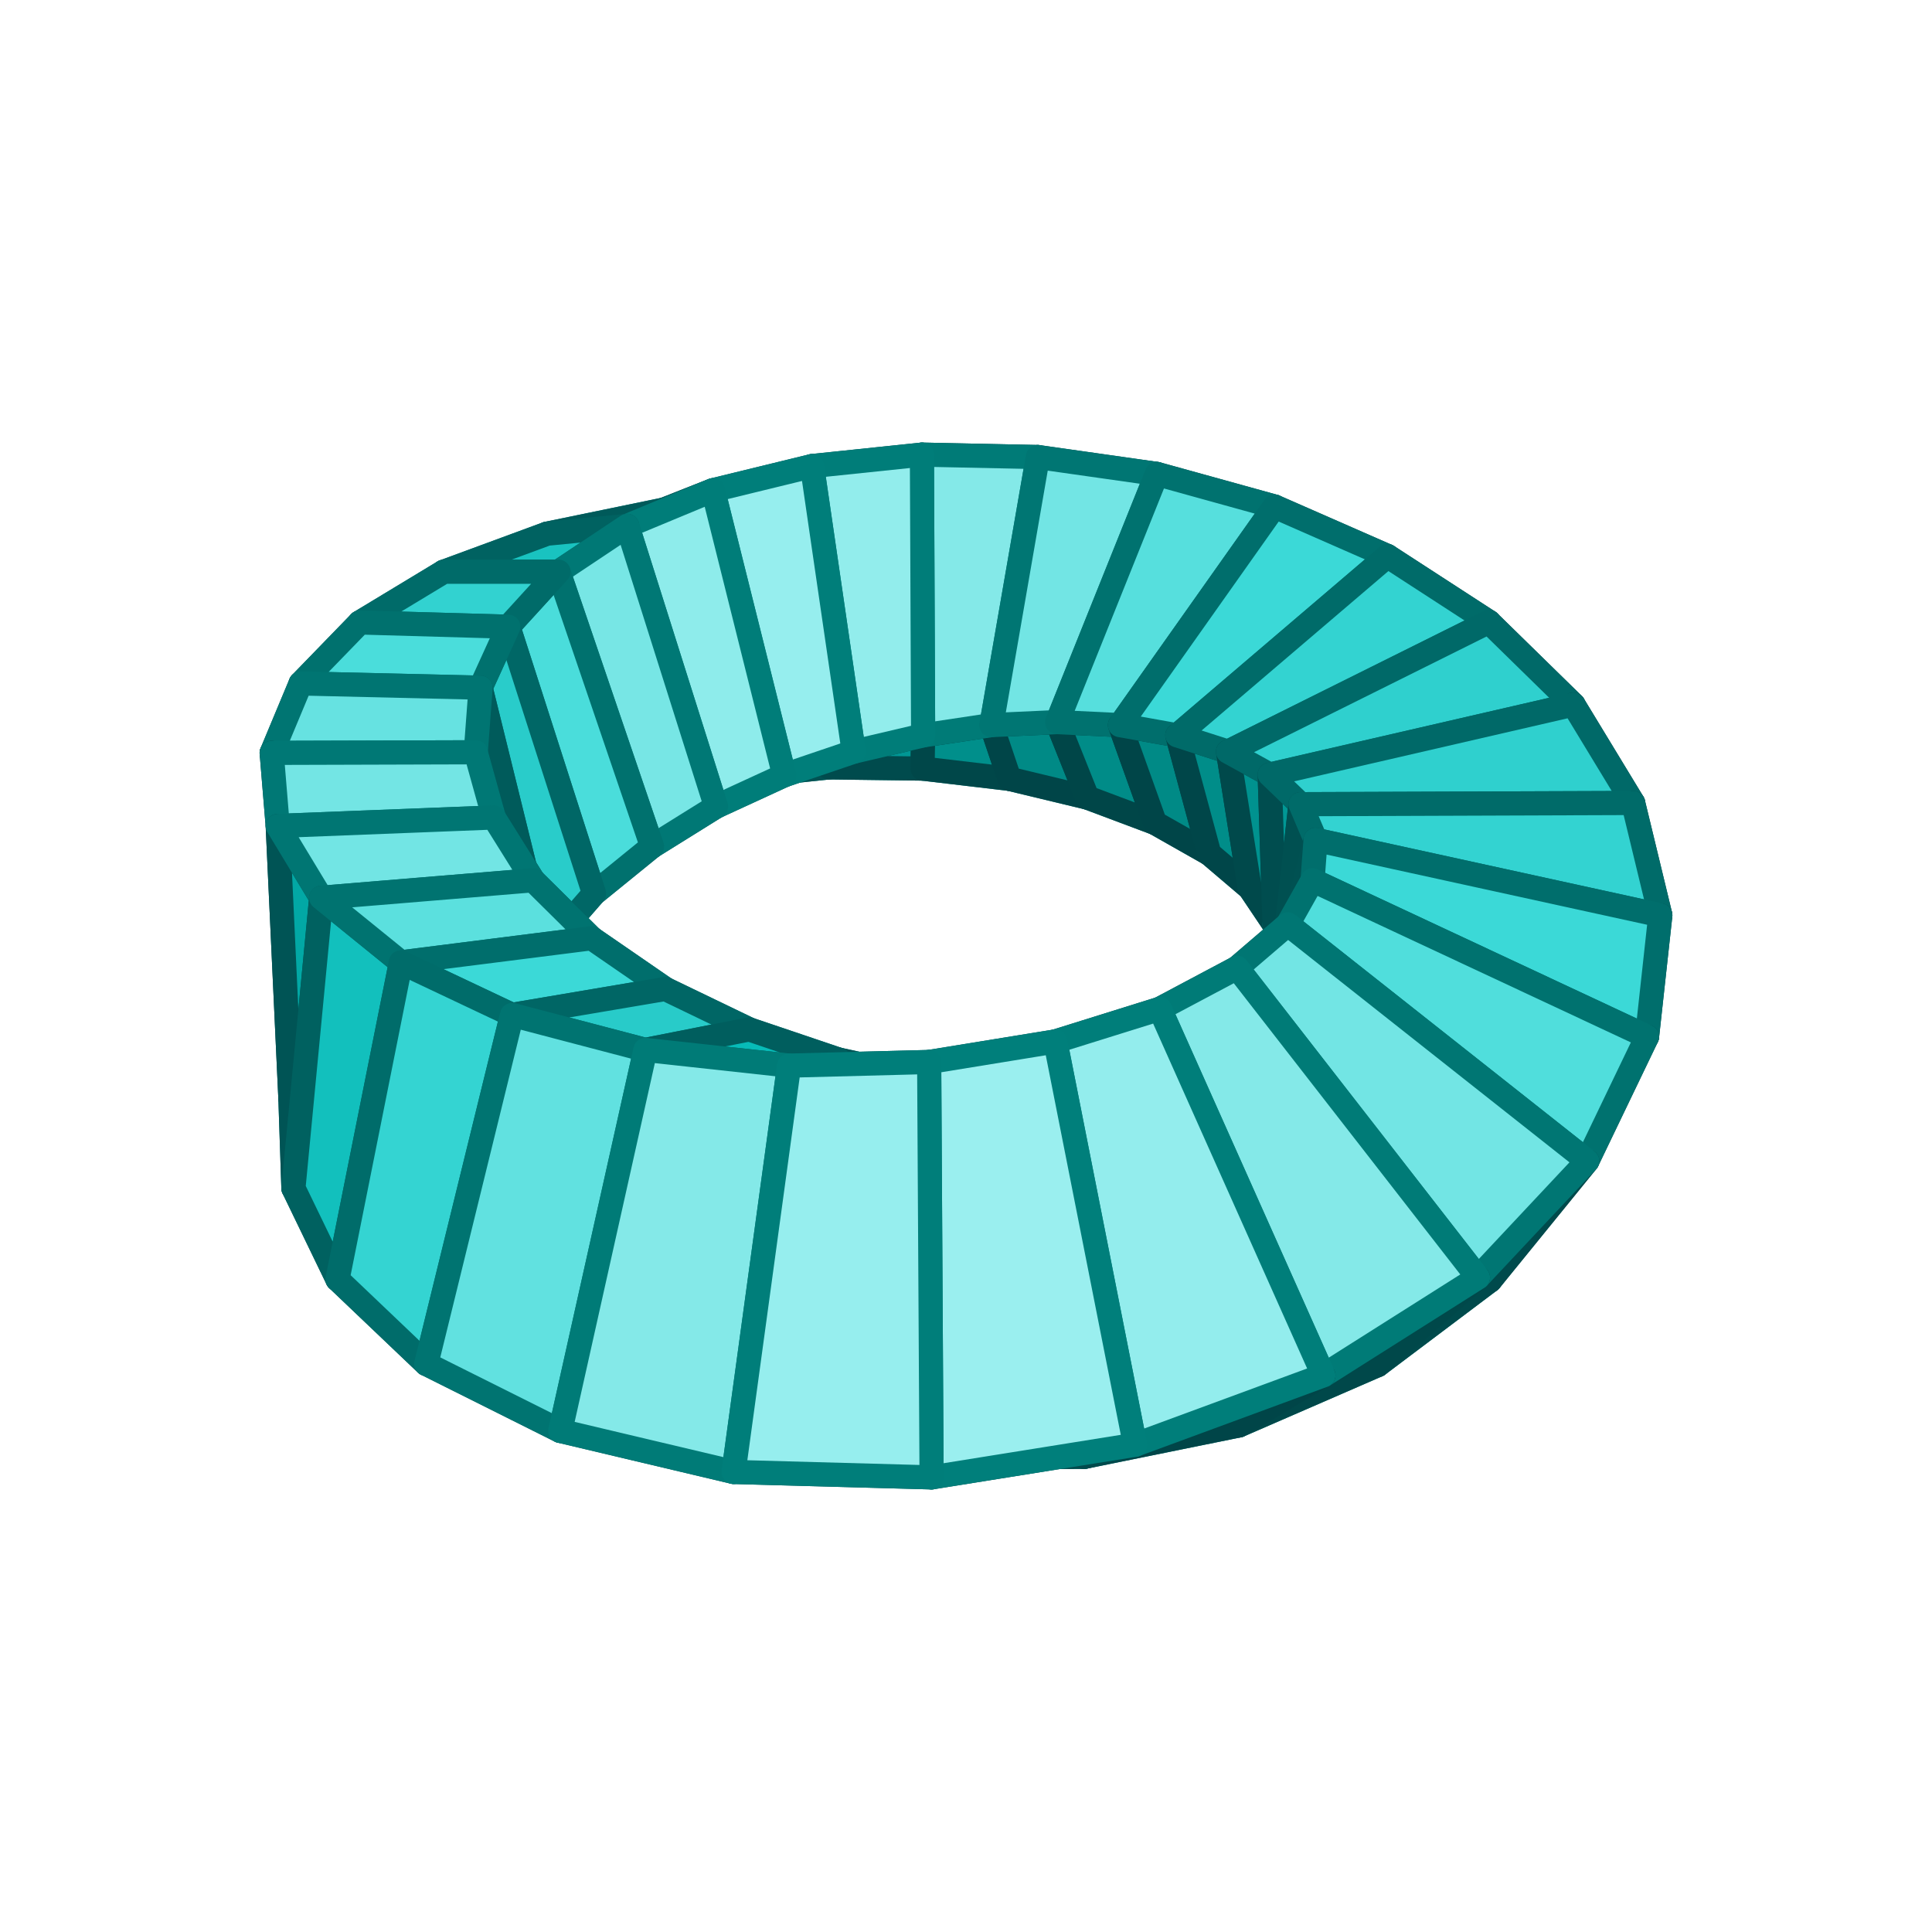
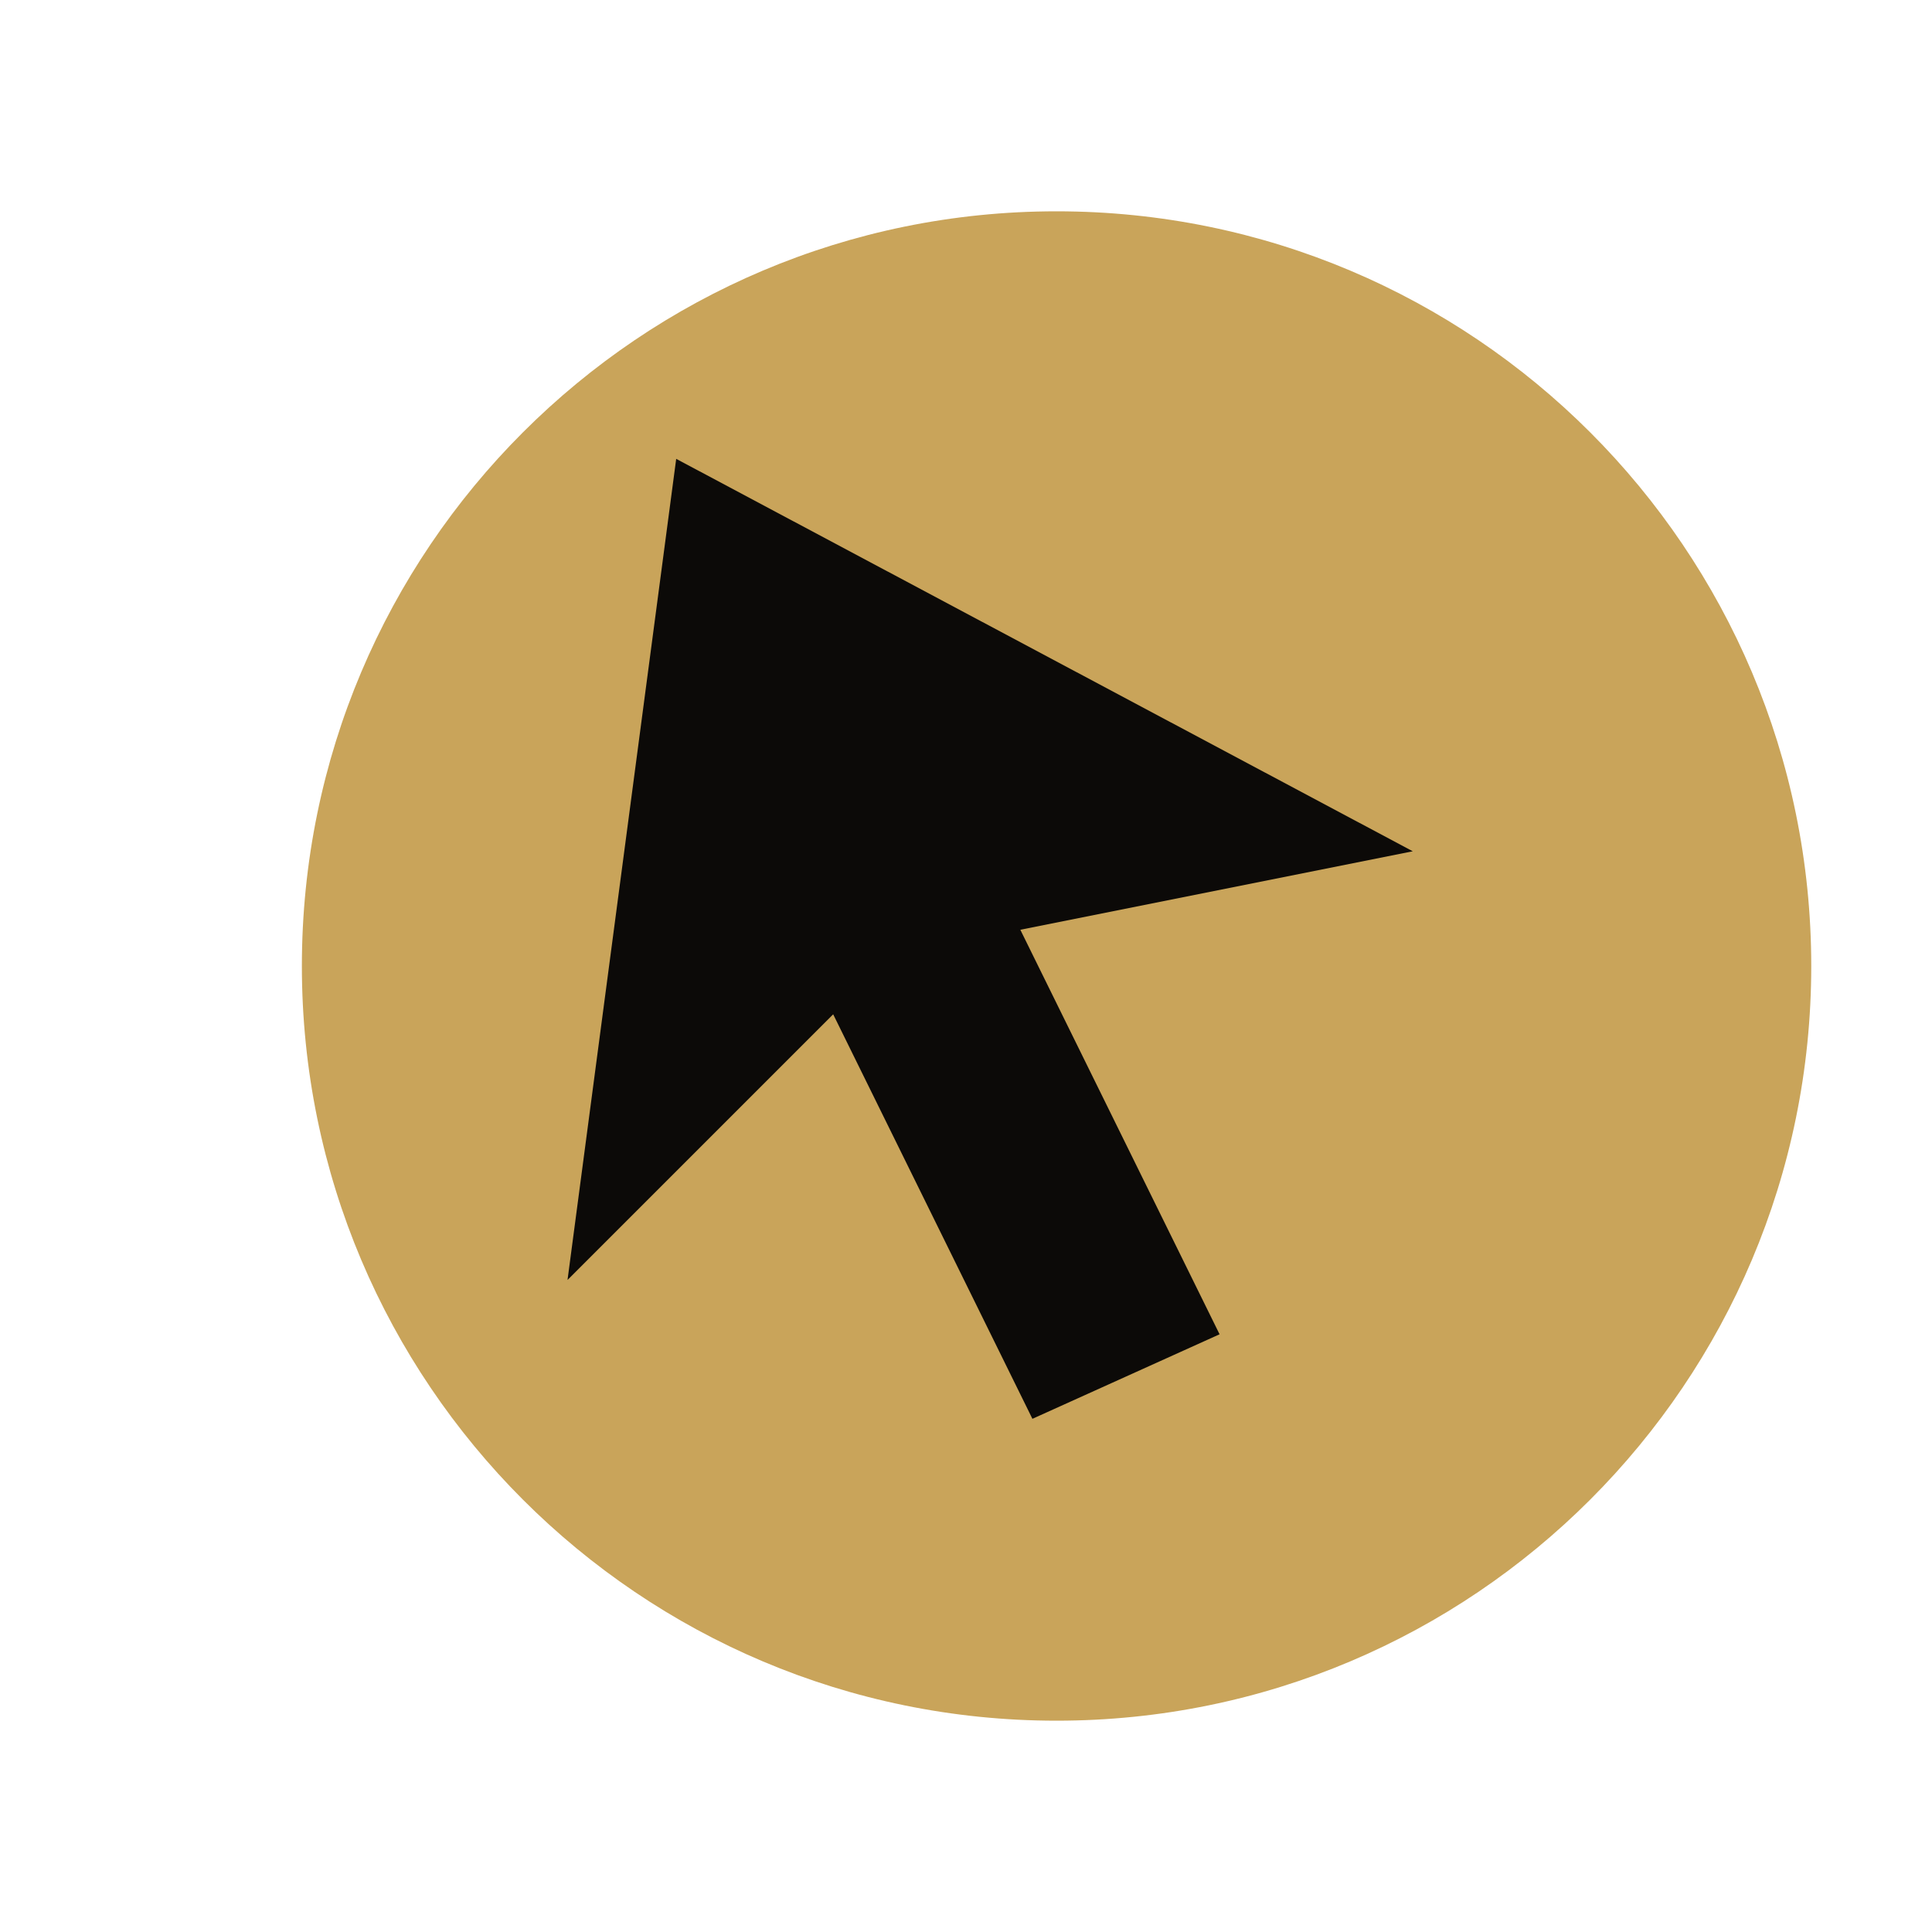
- <svg xmlns="http://www.w3.org/2000/svg" width="32" height="32" viewBox="0 0 32 32" shape-rendering="geometricPrecision">
-   <polygon points="15.26,8.36 15.28,12.73 13.73,12.71 13.09,8.28" fill="#9befef" stroke="#007f7b" stroke-width="0.4" stroke-linejoin="round" />
-   <polygon points="17.43,8.70 16.72,12.90 15.28,12.73 15.26,8.36" fill="#9ef0f0" stroke="#00807c" stroke-width="0.4" stroke-linejoin="round" />
-   <polygon points="13.09,8.28 13.73,12.71 12.12,12.88 11.00,8.44" fill="#90ecec" stroke="#007d79" stroke-width="0.4" stroke-linejoin="round" />
-   <polygon points="19.55,9.30 18.01,13.21 16.72,12.90 17.43,8.70" fill="#97eeee" stroke="#007f7b" stroke-width="0.4" stroke-linejoin="round" />
-   <polygon points="17.19,7.57 17.43,8.70 15.26,8.36 15.27,7.53" fill="#008a86" stroke="#004548" stroke-width="0.4" stroke-linejoin="round" />
-   <polygon points="19.16,7.85 19.55,9.30 17.43,8.70 17.19,7.57" fill="#00928f" stroke="#00494b" stroke-width="0.4" stroke-linejoin="round" />
-   <polygon points="21.54,10.15 19.13,13.63 18.01,13.21 19.55,9.30" fill="#8feceb" stroke="#007d79" stroke-width="0.4" stroke-linejoin="round" />
-   <polygon points="11.00,8.44 12.12,12.88 10.50,13.24 9.06,8.84" fill="#7be7e6" stroke="#007975" stroke-width="0.4" stroke-linejoin="round" />
-   <polygon points="15.27,7.53 15.26,8.36 13.09,8.28 13.45,7.72" fill="#009491" stroke="#004a4c" stroke-width="0.4" stroke-linejoin="round" />
-   <polygon points="21.11,8.39 21.54,10.15 19.55,9.30 19.16,7.85" fill="#009794" stroke="#004b4d" stroke-width="0.4" stroke-linejoin="round" />
-   <polygon points="13.73,12.71 14.14,12.45 12.99,12.84 12.12,12.88" fill="#01a3a0" stroke="#005253" stroke-width="0.4" stroke-linejoin="round" />
-   <polygon points="15.28,12.73 15.29,12.18 14.14,12.45 13.73,12.71" fill="#009794" stroke="#004b4d" stroke-width="0.4" stroke-linejoin="round" />
-   <polygon points="13.45,7.72 13.09,8.28 11.00,8.44 11.81,8.12" fill="#01a3a0" stroke="#005253" stroke-width="0.4" stroke-linejoin="round" />
-   <polygon points="16.72,12.90 16.42,12.01 15.29,12.18 15.28,12.73" fill="#008f8b" stroke="#004749" stroke-width="0.4" stroke-linejoin="round" />
-   <polygon points="12.12,12.88 12.99,12.84 11.86,13.36 10.50,13.24" fill="#05b1ae" stroke="#005859" stroke-width="0.4" stroke-linejoin="round" />
-   <polygon points="23.32,11.25 20.03,14.14 19.13,13.63 21.54,10.15" fill="#84e9e8" stroke="#007b77" stroke-width="0.4" stroke-linejoin="round" />
-   <polygon points="9.06,8.84 10.50,13.24 8.92,13.81 7.35,9.47" fill="#50dedc" stroke="#00716f" stroke-width="0.4" stroke-linejoin="round" />
-   <polygon points="18.01,13.21 17.51,11.96 16.42,12.01 16.72,12.90" fill="#008a86" stroke="#004548" stroke-width="0.4" stroke-linejoin="round" />
-   <polygon points="10.50,13.24 11.86,13.36 10.80,14.02 8.92,13.81" fill="#08bdba" stroke="#005f5f" stroke-width="0.4" stroke-linejoin="round" />
-   <polygon points="22.98,9.21 23.32,11.25 21.54,10.15 21.11,8.39" fill="#009794" stroke="#004b4d" stroke-width="0.4" stroke-linejoin="round" />
-   <polygon points="16.42,12.01 17.19,7.57 15.27,7.53 15.29,12.18" fill="#84e9e8" stroke="#007b77" stroke-width="0.4" stroke-linejoin="round" />
-   <polygon points="11.81,8.12 11.00,8.44 9.06,8.84 10.39,8.71" fill="#05b4b1" stroke="#005a5a" stroke-width="0.4" stroke-linejoin="round" />
-   <polygon points="15.29,12.18 15.27,7.53 13.45,7.72 14.14,12.45" fill="#92edec" stroke="#007d79" stroke-width="0.4" stroke-linejoin="round" />
-   <polygon points="19.13,13.63 18.55,12.01 17.51,11.96 18.01,13.21" fill="#008c88" stroke="#004648" stroke-width="0.4" stroke-linejoin="round" />
-   <polygon points="17.51,11.96 19.16,7.85 17.19,7.57 16.42,12.01" fill="#72e5e4" stroke="#007673" stroke-width="0.4" stroke-linejoin="round" />
-   <polygon points="14.14,12.45 13.45,7.72 11.81,8.12 12.99,12.84" fill="#96eeee" stroke="#007e7a" stroke-width="0.4" stroke-linejoin="round" />
-   <polygon points="8.92,13.81 10.80,14.02 9.84,14.80 7.47,14.60" fill="#24c9c6" stroke="#006564" stroke-width="0.4" stroke-linejoin="round" />
-   <polygon points="24.81,12.60 20.70,14.71 20.03,14.14 23.32,11.25" fill="#7be7e6" stroke="#007975" stroke-width="0.4" stroke-linejoin="round" />
-   <polygon points="7.35,9.47 8.92,13.81 7.47,14.60 5.96,10.31" fill="#2bcdcb" stroke="#006867" stroke-width="0.4" stroke-linejoin="round" />
-   <polygon points="18.55,12.01 21.11,8.39 19.16,7.85 17.51,11.96" fill="#56dfdd" stroke="#00726f" stroke-width="0.4" stroke-linejoin="round" />
-   <polygon points="12.99,12.84 11.81,8.12 10.39,8.71 11.86,13.36" fill="#8eeceb" stroke="#007d79" stroke-width="0.4" stroke-linejoin="round" />
-   <polygon points="24.66,10.30 24.81,12.60 23.32,11.25 22.98,9.21" fill="#009592" stroke="#004a4c" stroke-width="0.4" stroke-linejoin="round" />
-   <polygon points="20.03,14.14 19.50,12.18 18.55,12.01 19.13,13.63" fill="#008a86" stroke="#004548" stroke-width="0.4" stroke-linejoin="round" />
-   <polygon points="10.39,8.71 9.06,8.84 7.35,9.47 9.25,9.47" fill="#19c3c0" stroke="#006261" stroke-width="0.4" stroke-linejoin="round" />
-   <polygon points="19.50,12.18 22.98,9.21 21.11,8.39 18.55,12.01" fill="#3bd9d7" stroke="#006e6c" stroke-width="0.4" stroke-linejoin="round" />
-   <polygon points="7.47,14.60 9.84,14.80 9.03,15.73 6.23,15.60" fill="#33d3d1" stroke="#006b69" stroke-width="0.4" stroke-linejoin="round" />
-   <polygon points="11.86,13.36 10.39,8.71 9.25,9.47 10.80,14.02" fill="#77e6e5" stroke="#007875" stroke-width="0.4" stroke-linejoin="round" />
-   <polygon points="25.91,14.17 21.11,15.32 20.70,14.71 24.81,12.60" fill="#73e5e4" stroke="#007875" stroke-width="0.4" stroke-linejoin="round" />
-   <polygon points="20.70,14.71 20.34,12.45 19.50,12.18 20.03,14.14" fill="#008d89" stroke="#004649" stroke-width="0.4" stroke-linejoin="round" />
-   <polygon points="5.96,10.31 7.47,14.60 6.23,15.60 4.98,11.32" fill="#07b8b5" stroke="#005d5d" stroke-width="0.4" stroke-linejoin="round" />
-   <polygon points="26.06,11.67 25.91,14.17 24.81,12.60 24.66,10.30" fill="#00908d" stroke="#00484a" stroke-width="0.4" stroke-linejoin="round" />
-   <polygon points="10.80,14.02 9.25,9.47 8.42,10.38 9.84,14.80" fill="#4adddb" stroke="#00716e" stroke-width="0.4" stroke-linejoin="round" />
-   <polygon points="20.34,12.45 24.66,10.30 22.98,9.21 19.50,12.18" fill="#33d3d1" stroke="#006b69" stroke-width="0.4" stroke-linejoin="round" />
-   <polygon points="9.25,9.47 7.35,9.47 5.96,10.31 8.42,10.38" fill="#32d2d0" stroke="#006b69" stroke-width="0.4" stroke-linejoin="round" />
-   <polygon points="6.23,15.60 9.03,15.73 8.43,16.79 5.31,16.81" fill="#3bd9d7" stroke="#006e6c" stroke-width="0.4" stroke-linejoin="round" />
-   <polygon points="21.11,15.32 21.03,12.83 20.34,12.45 20.70,14.71" fill="#00928f" stroke="#00494b" stroke-width="0.4" stroke-linejoin="round" />
-   <polygon points="26.52,15.90 21.25,15.92 21.11,15.32 25.91,14.17" fill="#72e5e4" stroke="#007673" stroke-width="0.4" stroke-linejoin="round" />
-   <polygon points="9.84,14.80 8.42,10.38 7.96,11.39 9.03,15.73" fill="#29ccca" stroke="#006766" stroke-width="0.4" stroke-linejoin="round" />
-   <polygon points="21.03,12.83 26.06,11.67 24.66,10.30 20.34,12.45" fill="#2fd0ce" stroke="#006968" stroke-width="0.4" stroke-linejoin="round" />
-   <polygon points="27.05,13.30 26.52,15.90 25.91,14.17 26.06,11.67" fill="#008a86" stroke="#004548" stroke-width="0.4" stroke-linejoin="round" />
-   <polygon points="4.98,11.32 6.23,15.60 5.31,16.81 4.50,12.47" fill="#009f9c" stroke="#005051" stroke-width="0.4" stroke-linejoin="round" />
-   <polygon points="8.42,10.38 5.96,10.31 4.98,11.32 7.96,11.39" fill="#4adddb" stroke="#00716e" stroke-width="0.4" stroke-linejoin="round" />
-   <polygon points="5.31,16.81 8.43,16.79 8.12,17.97 4.81,18.19" fill="#44dcda" stroke="#00706e" stroke-width="0.4" stroke-linejoin="round" />
-   <polygon points="21.25,15.92 21.54,13.32 21.03,12.83 21.11,15.32" fill="#009895" stroke="#004d4f" stroke-width="0.4" stroke-linejoin="round" />
-   <polygon points="9.03,15.73 7.96,11.39 7.88,12.46 8.43,16.79" fill="#06b6b3" stroke="#005b5b" stroke-width="0.4" stroke-linejoin="round" />
-   <polygon points="26.55,17.72 21.13,16.50 21.25,15.92 26.52,15.90" fill="#77e6e5" stroke="#007875" stroke-width="0.4" stroke-linejoin="round" />
-   <polygon points="21.54,13.32 27.05,13.30 26.06,11.67 21.03,12.83" fill="#2fd0ce" stroke="#006968" stroke-width="0.4" stroke-linejoin="round" />
-   <polygon points="21.13,16.50 21.79,13.91 21.54,13.32 21.25,15.92" fill="#009f9c" stroke="#005051" stroke-width="0.4" stroke-linejoin="round" />
-   <polygon points="8.43,16.79 7.88,12.46 8.18,13.54 8.12,17.97" fill="#009c99" stroke="#004e50" stroke-width="0.4" stroke-linejoin="round" />
-   <polygon points="7.96,11.39 4.98,11.32 4.50,12.47 7.88,12.46" fill="#66e2e1" stroke="#007572" stroke-width="0.4" stroke-linejoin="round" />
-   <polygon points="27.50,15.16 26.55,17.72 26.52,15.90 27.05,13.30" fill="#008f8c" stroke="#004749" stroke-width="0.4" stroke-linejoin="round" />
-   <polygon points="4.81,18.19 8.12,17.97 8.16,19.23 4.86,19.68" fill="#3cdad8" stroke="#006f6d" stroke-width="0.4" stroke-linejoin="round" />
-   <polygon points="4.50,12.47 5.31,16.81 4.81,18.19 4.60,13.68" fill="#008e8a" stroke="#004749" stroke-width="0.4" stroke-linejoin="round" />
-   <polygon points="25.94,19.54 20.73,17.02 21.13,16.50 26.55,17.72" fill="#7fe8e7" stroke="#007976" stroke-width="0.4" stroke-linejoin="round" />
-   <polygon points="21.79,13.91 27.50,15.16 27.05,13.30 21.54,13.32" fill="#33d3d1" stroke="#006b69" stroke-width="0.4" stroke-linejoin="round" />
-   <polygon points="8.12,17.97 8.18,13.54 8.83,14.58 8.16,19.23" fill="#00918e" stroke="#00484a" stroke-width="0.4" stroke-linejoin="round" />
-   <polygon points="20.73,17.02 21.74,14.58 21.79,13.91 21.13,16.50" fill="#01a29f" stroke="#005152" stroke-width="0.4" stroke-linejoin="round" />
-   <polygon points="7.88,12.46 4.50,12.47 4.60,13.68 8.18,13.54" fill="#73e5e4" stroke="#007875" stroke-width="0.4" stroke-linejoin="round" />
-   <polygon points="4.86,19.68 8.16,19.23 8.64,20.52 5.59,21.19" fill="#34d4d2" stroke="#006c6a" stroke-width="0.4" stroke-linejoin="round" />
-   <polygon points="24.68,21.21 20.07,17.45 20.73,17.02 25.94,19.54" fill="#8bebea" stroke="#007c78" stroke-width="0.4" stroke-linejoin="round" />
-   <polygon points="27.28,17.17 25.94,19.54 26.55,17.72 27.50,15.16" fill="#009491" stroke="#004a4c" stroke-width="0.4" stroke-linejoin="round" />
-   <polygon points="8.16,19.23 8.83,14.58 9.80,15.54 8.64,20.52" fill="#03aba8" stroke="#005657" stroke-width="0.4" stroke-linejoin="round" />
-   <polygon points="4.60,13.68 4.81,18.19 4.86,19.68 5.32,14.87" fill="#02a8a5" stroke="#005455" stroke-width="0.4" stroke-linejoin="round" />
-   <polygon points="20.07,17.45 21.33,15.31 21.74,14.58 20.73,17.02" fill="#01a29f" stroke="#005152" stroke-width="0.4" stroke-linejoin="round" />
-   <polygon points="21.74,14.58 27.28,17.17 27.50,15.16 21.79,13.91" fill="#3bd9d7" stroke="#006e6c" stroke-width="0.4" stroke-linejoin="round" />
-   <polygon points="22.82,22.61 19.18,17.78 20.07,17.45 24.68,21.21" fill="#93eded" stroke="#007e7a" stroke-width="0.4" stroke-linejoin="round" />
-   <polygon points="8.64,20.52 9.80,15.54 11.02,16.38 9.61,21.77" fill="#19c3c0" stroke="#006261" stroke-width="0.4" stroke-linejoin="round" />
-   <polygon points="8.18,13.54 4.60,13.68 5.32,14.87 8.83,14.58" fill="#72e5e4" stroke="#007673" stroke-width="0.4" stroke-linejoin="round" />
-   <polygon points="5.59,21.19 8.64,20.52 9.61,21.77 7.06,22.59" fill="#28cbc9" stroke="#006665" stroke-width="0.4" stroke-linejoin="round" />
-   <polygon points="19.18,17.78 20.49,16.03 21.33,15.31 20.07,17.45" fill="#009e9b" stroke="#004f50" stroke-width="0.4" stroke-linejoin="round" />
-   <polygon points="26.29,19.23 24.68,21.21 25.94,19.54 27.28,17.17" fill="#009693" stroke="#004b4d" stroke-width="0.4" stroke-linejoin="round" />
-   <polygon points="20.52,23.61 18.07,17.97 19.18,17.78 22.82,22.61" fill="#9befef" stroke="#007f7b" stroke-width="0.4" stroke-linejoin="round" />
-   <polygon points="9.61,21.77 11.02,16.38 12.41,17.05 11.09,22.86" fill="#38d7d5" stroke="#006d6b" stroke-width="0.4" stroke-linejoin="round" />
-   <polygon points="5.32,14.87 4.86,19.68 5.59,21.19 6.64,15.94" fill="#12c0bd" stroke="#006160" stroke-width="0.4" stroke-linejoin="round" />
-   <polygon points="21.33,15.31 26.29,19.23 27.28,17.17 21.74,14.58" fill="#50dedc" stroke="#00726f" stroke-width="0.4" stroke-linejoin="round" />
-   <polygon points="8.83,14.58 5.32,14.87 6.64,15.94 9.80,15.54" fill="#5be0de" stroke="#007370" stroke-width="0.4" stroke-linejoin="round" />
-   <polygon points="11.09,22.86 12.41,17.05 13.89,17.55 13.05,23.69" fill="#66e2e1" stroke="#007572" stroke-width="0.4" stroke-linejoin="round" />
-   <polygon points="17.96,24.13 16.78,18.00 18.07,17.97 20.52,23.61" fill="#9ef0f0" stroke="#00807c" stroke-width="0.4" stroke-linejoin="round" />
-   <polygon points="18.07,17.97 19.21,16.71 20.49,16.03 19.18,17.78" fill="#009592" stroke="#004a4c" stroke-width="0.4" stroke-linejoin="round" />
-   <polygon points="13.05,23.69 13.89,17.55 15.37,17.87 15.40,24.14" fill="#87eae9" stroke="#007b77" stroke-width="0.4" stroke-linejoin="round" />
-   <polygon points="15.40,24.14 15.37,17.87 16.78,18.00 17.96,24.13" fill="#97eeee" stroke="#007f7b" stroke-width="0.4" stroke-linejoin="round" />
-   <polygon points="7.06,22.59 9.61,21.77 11.09,22.86 9.28,23.70" fill="#0fbfbc" stroke="#006060" stroke-width="0.4" stroke-linejoin="round" />
-   <polygon points="24.48,21.16 22.82,22.61 24.68,21.21 26.29,19.23" fill="#009592" stroke="#004a4c" stroke-width="0.4" stroke-linejoin="round" />
-   <polygon points="16.78,18.00 17.48,17.25 19.21,16.71 18.07,17.97" fill="#008a86" stroke="#004548" stroke-width="0.4" stroke-linejoin="round" />
-   <polygon points="9.80,15.54 6.64,15.94 8.48,16.81 11.02,16.38" fill="#3bd9d7" stroke="#006e6c" stroke-width="0.4" stroke-linejoin="round" />
-   <polygon points="20.49,16.03 24.48,21.16 26.29,19.23 21.33,15.31" fill="#72e5e4" stroke="#007673" stroke-width="0.4" stroke-linejoin="round" />
-   <polygon points="6.64,15.94 5.59,21.19 7.06,22.59 8.48,16.81" fill="#34d4d2" stroke="#006c6a" stroke-width="0.4" stroke-linejoin="round" />
-   <polygon points="15.37,17.87 15.39,17.59 17.48,17.25 16.78,18.00" fill="#009895" stroke="#004d4f" stroke-width="0.4" stroke-linejoin="round" />
-   <polygon points="11.02,16.38 8.48,16.81 10.69,17.39 12.41,17.05" fill="#28cbc9" stroke="#006665" stroke-width="0.4" stroke-linejoin="round" />
-   <polygon points="9.28,23.70 11.09,22.86 13.05,23.69 12.15,24.38" fill="#05b1ae" stroke="#005859" stroke-width="0.4" stroke-linejoin="round" />
-   <polygon points="21.92,22.78 20.52,23.61 22.82,22.61 24.48,21.16" fill="#00918e" stroke="#00484a" stroke-width="0.4" stroke-linejoin="round" />
-   <polygon points="13.89,17.55 13.07,17.65 15.39,17.59 15.37,17.87" fill="#03a9a6" stroke="#005556" stroke-width="0.4" stroke-linejoin="round" />
-   <polygon points="12.41,17.05 10.69,17.39 13.07,17.65 13.89,17.55" fill="#07bbb8" stroke="#005e5e" stroke-width="0.4" stroke-linejoin="round" />
-   <polygon points="12.15,24.38 13.05,23.69 15.40,24.14 15.43,24.47" fill="#01a29f" stroke="#005152" stroke-width="0.4" stroke-linejoin="round" />
-   <polygon points="19.21,16.71 21.92,22.78 24.48,21.16 20.49,16.03" fill="#84e9e8" stroke="#007b77" stroke-width="0.4" stroke-linejoin="round" />
-   <polygon points="18.80,23.93 17.96,24.13 20.52,23.61 21.92,22.78" fill="#008a86" stroke="#004548" stroke-width="0.4" stroke-linejoin="round" />
-   <polygon points="8.48,16.81 7.06,22.59 9.28,23.70 10.69,17.39" fill="#61e1e0" stroke="#007471" stroke-width="0.4" stroke-linejoin="round" />
-   <polygon points="15.43,24.47 15.40,24.14 17.96,24.13 18.80,23.93" fill="#009592" stroke="#004a4c" stroke-width="0.4" stroke-linejoin="round" />
-   <polygon points="17.48,17.25 18.80,23.93 21.92,22.78 19.21,16.71" fill="#93eded" stroke="#007e7a" stroke-width="0.4" stroke-linejoin="round" />
-   <polygon points="10.69,17.39 9.28,23.70 12.15,24.38 13.07,17.65" fill="#84e9e8" stroke="#007b77" stroke-width="0.4" stroke-linejoin="round" />
-   <polygon points="15.39,17.59 15.43,24.47 18.80,23.93 17.48,17.25" fill="#9aefef" stroke="#007f7b" stroke-width="0.4" stroke-linejoin="round" />
-   <polygon points="13.07,17.65 12.15,24.38 15.43,24.47 15.39,17.59" fill="#96eeee" stroke="#007e7a" stroke-width="0.4" stroke-linejoin="round" />
+ <svg xmlns="http://www.w3.org/2000/svg" width="32" height="32" viewBox="0 0 32 32">
+   <circle cx="17.5" cy="16" r="12.5" fill="#c9a45a" />
+   <path d="M11.2 7.6 L23.4 14.1 L16.9 15.4 L20.2 22.1 L17.1 23.5 L13.8 16.8 L9.4 21.2 Z" fill="#0c0a08" />
</svg>
